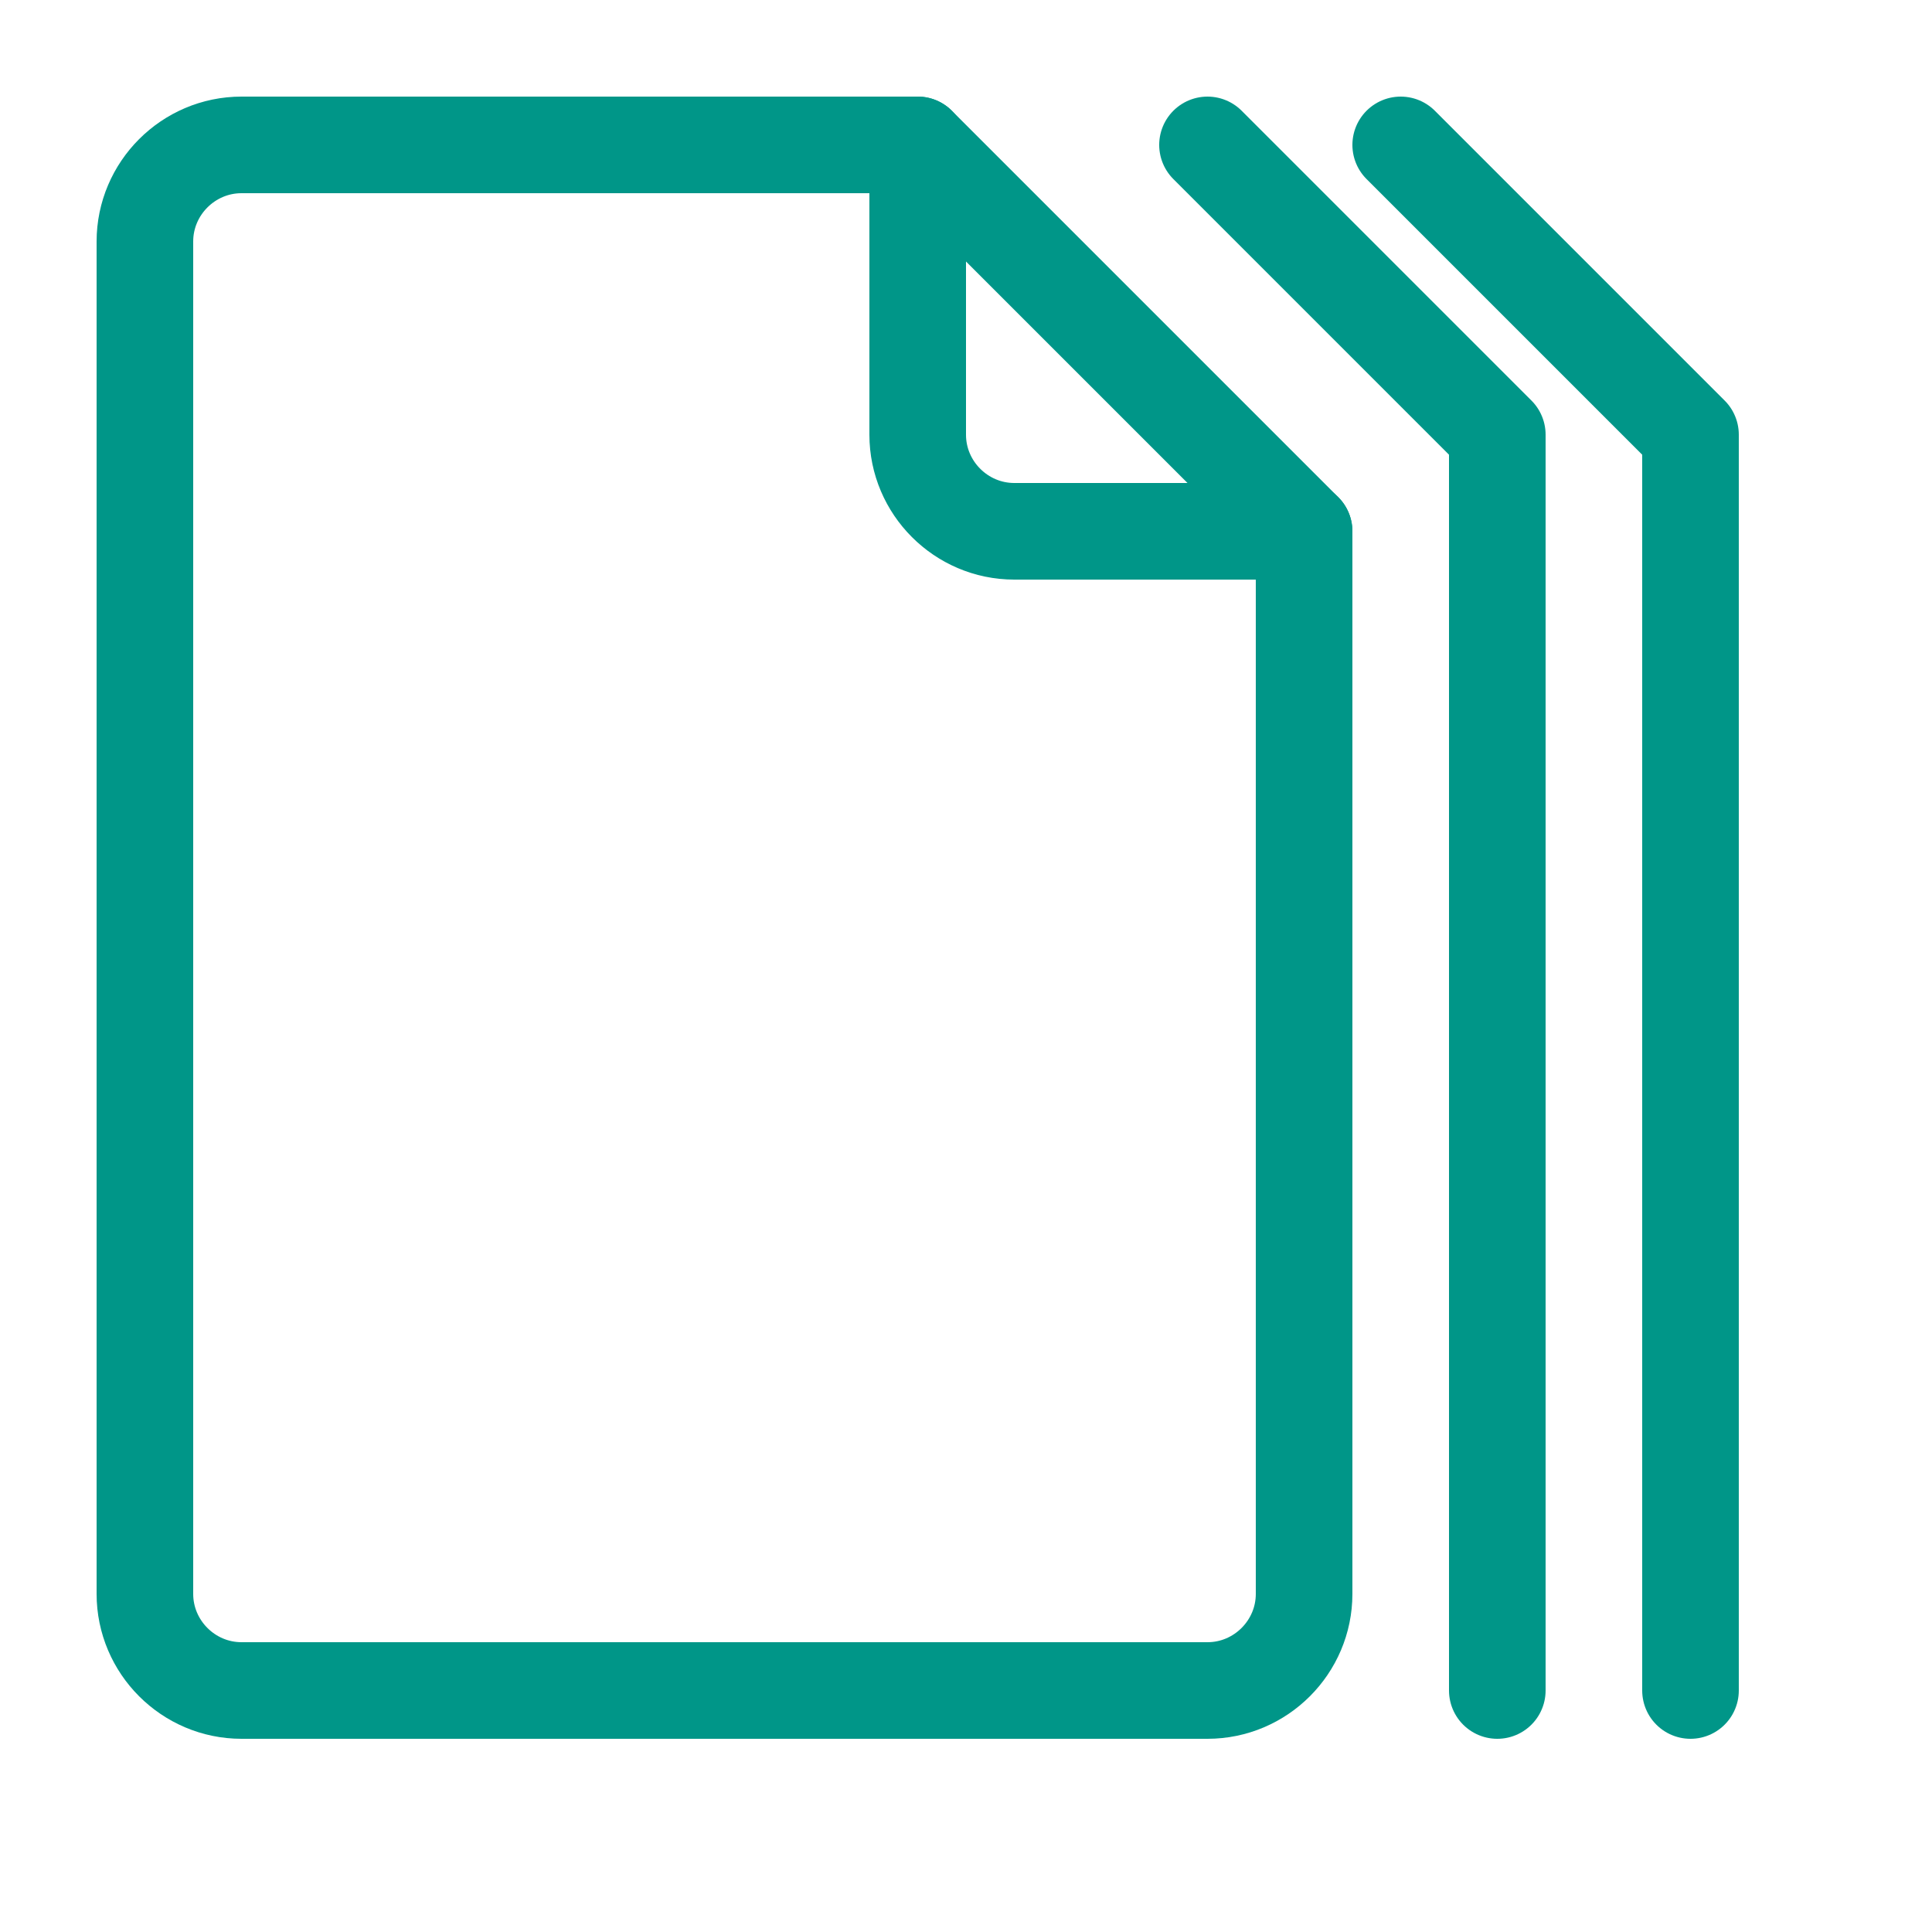
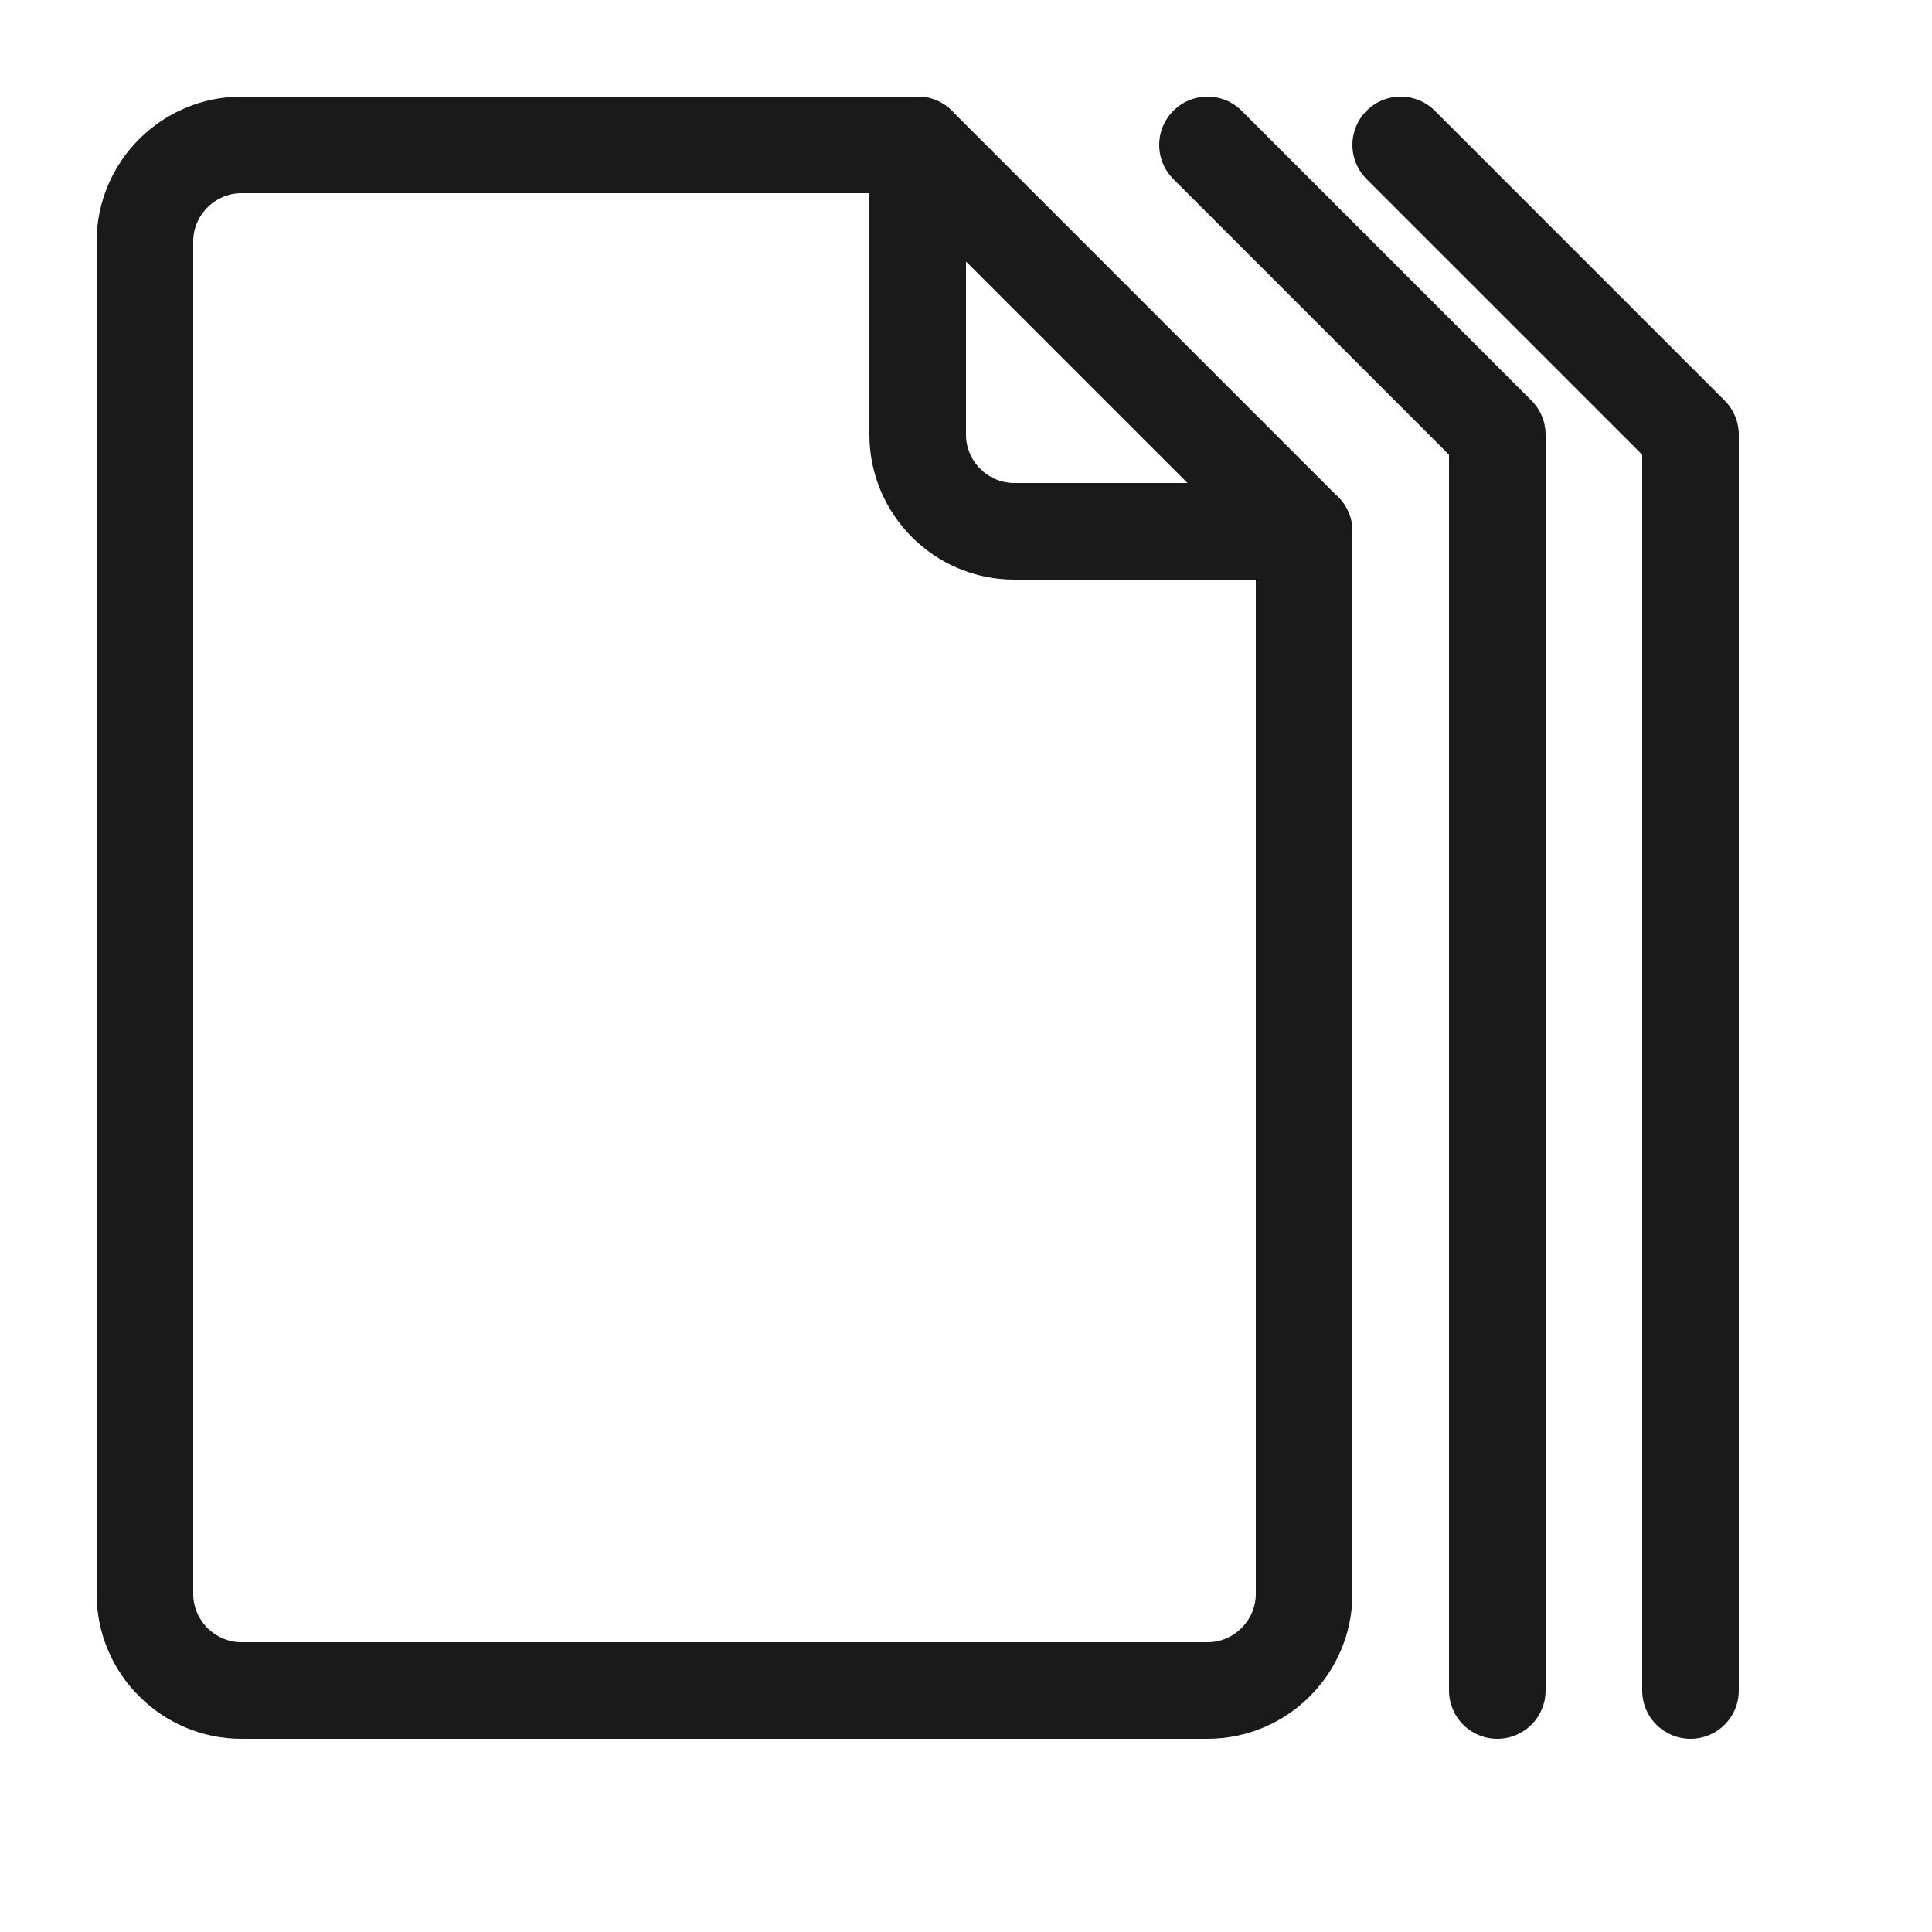
<svg xmlns="http://www.w3.org/2000/svg" id="a" width="20" height="20" viewBox="0 0 20 20">
-   <path d="M12.5,17.5H2.5c-.55,0-1-.45-1-1V2.5c0-.55.45-1,1-1h7l4,4v11c0,.55-.45,1-1,1Z" style="fill:none; stroke:#009688; stroke-linecap:round; stroke-linejoin:round;" />
-   <path d="M13.5,5.5h-3c-.55,0-1-.45-1-1V1.5" style="fill:none; stroke:#009688; stroke-linecap:round; stroke-linejoin:round;" />
-   <polyline points="12.5 1.5 15.5 4.5 15.5 17.5" style="fill:none; stroke:#009688; stroke-linecap:round; stroke-linejoin:round;" />
-   <polyline points="14.5 1.5 17.5 4.5 17.5 17.5" style="fill:none; stroke:#009688; stroke-linecap:round; stroke-linejoin:round;" />
+   <path d="M12.5,17.5H2.5c-.55,0-1-.45-1-1V2.5c0-.55.45-1,1-1h7l4,4v11c0,.55-.45,1-1,1Z" style="fill:none; stroke:#1A1A1A; stroke-linecap:round; stroke-linejoin:round;" />
+   <path d="M13.5,5.5h-3c-.55,0-1-.45-1-1V1.5" style="fill:none; stroke:#1A1A1A; stroke-linecap:round; stroke-linejoin:round;" />
+   <polyline points="12.5 1.5 15.5 4.5 15.5 17.5" style="fill:none; stroke:#1A1A1A; stroke-linecap:round; stroke-linejoin:round;" />
+   <polyline points="14.5 1.5 17.5 4.5 17.5 17.5" style="fill:none; stroke:#1A1A1A; stroke-linecap:round; stroke-linejoin:round;" />
</svg>
